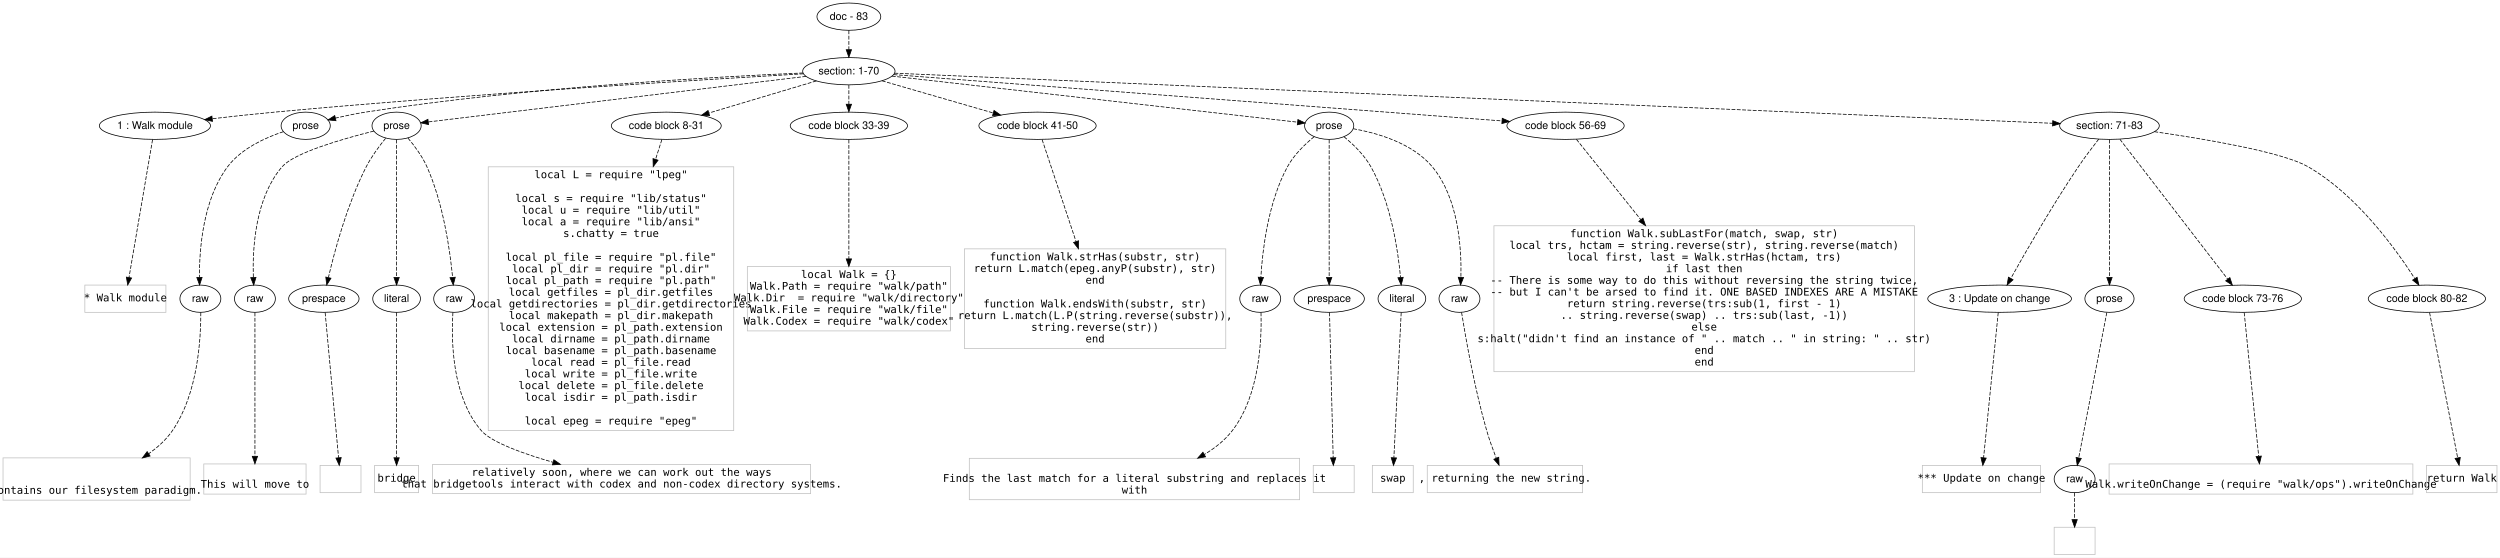
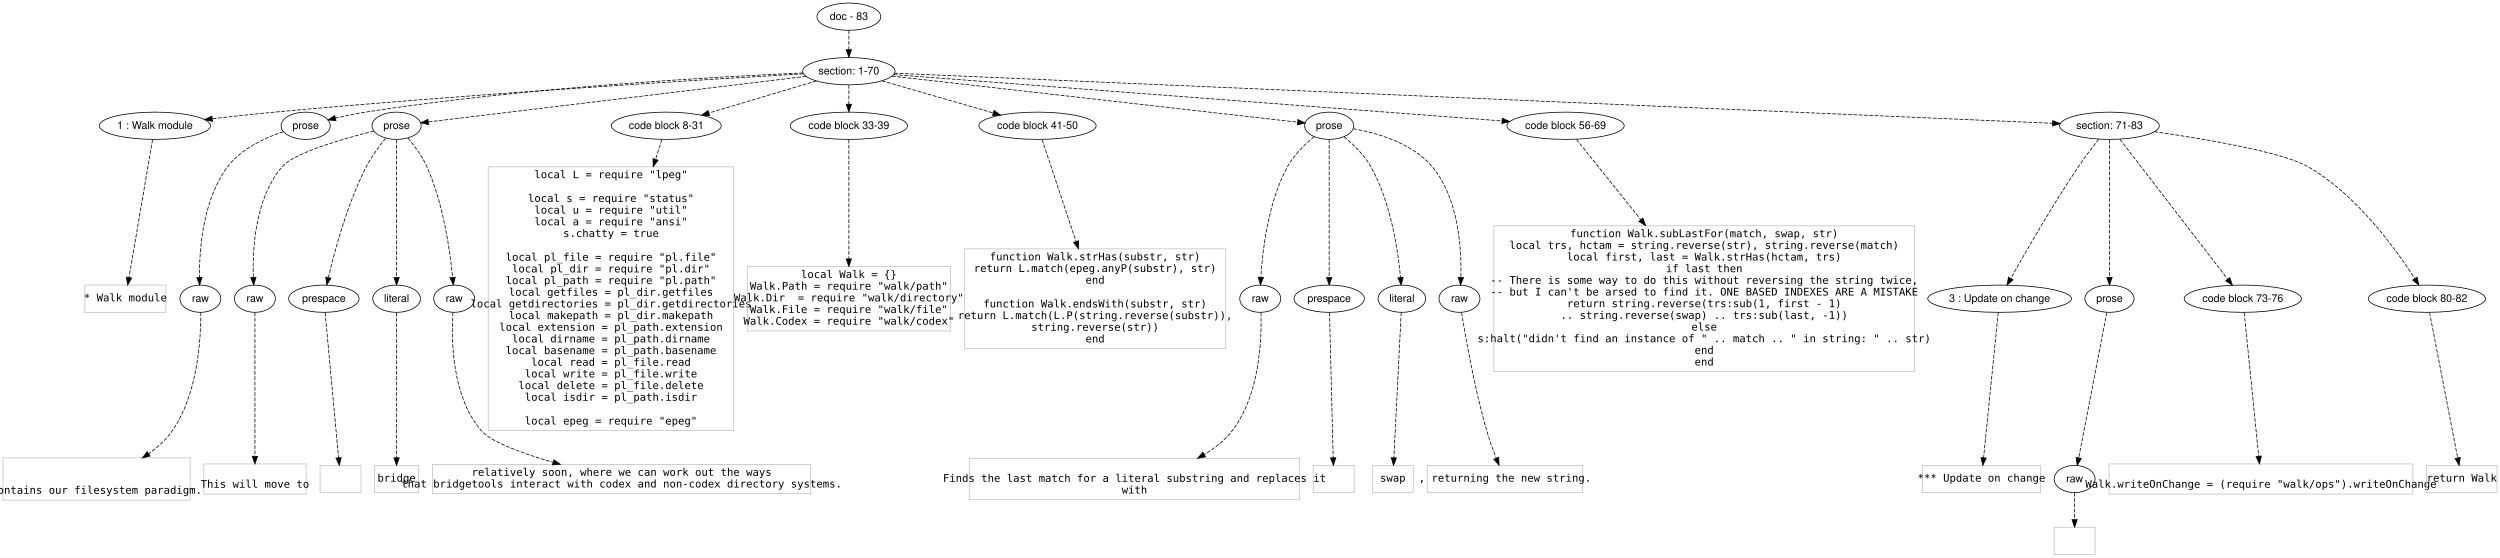
<svg xmlns="http://www.w3.org/2000/svg" width="3300pt" height="736pt" viewBox="0.00 0.00 3300.00 736.00">
  <g id="graph0" class="graph" transform="scale(1 1) rotate(0) translate(4 732.0006)">
    <polygon fill="#ffffff" stroke="transparent" points="-4,4 -4,-732.001 3296,-732.001 3296,4 -4,4" />
    <g id="node1" class="node">
      <ellipse fill="none" stroke="#000000" cx="1116.5" cy="-710.001" rx="42.122" ry="18" />
      <text text-anchor="middle" x="1116.5" y="-705.801" font-family="Helvetica,sans-Serif" font-size="14.00" fill="#000000">doc - 83</text>
    </g>
    <g id="node2" class="node">
      <ellipse fill="none" stroke="#000000" cx="1116.5" cy="-638.001" rx="60.983" ry="18" />
      <text text-anchor="middle" x="1116.5" y="-633.801" font-family="Helvetica,sans-Serif" font-size="14.00" fill="#000000">section: 1-70</text>
    </g>
    <g id="edge1" class="edge">
      <path fill="none" stroke="#000000" stroke-dasharray="5,2" d="M1116.5,-691.832C1116.5,-684.132 1116.5,-674.975 1116.5,-666.417" />
      <polygon fill="#000000" stroke="#000000" points="1120,-666.414 1116.5,-656.414 1113,-666.414 1120,-666.414" />
    </g>
    <g id="node3" class="node">
      <ellipse fill="none" stroke="#000000" cx="200.5" cy="-566.001" rx="73.372" ry="18" />
      <text text-anchor="middle" x="200.5" y="-561.801" font-family="Helvetica,sans-Serif" font-size="14.00" fill="#000000">1 : Walk module</text>
    </g>
    <g id="edge2" class="edge">
      <path fill="none" stroke="#000000" stroke-dasharray="5,2" d="M1056.489,-634.591C928.231,-627.114 617.955,-608.011 358.5,-584.001 331.683,-581.519 302.361,-578.315 276.337,-575.299" />
      <polygon fill="#000000" stroke="#000000" points="276.5,-571.795 266.162,-574.111 275.688,-578.747 276.5,-571.795" />
    </g>
    <g id="node4" class="node">
      <ellipse fill="none" stroke="#000000" cx="399.5" cy="-566.001" rx="32.459" ry="18" />
      <text text-anchor="middle" x="399.5" y="-561.801" font-family="Helvetica,sans-Serif" font-size="14.00" fill="#000000">prose</text>
    </g>
    <g id="edge3" class="edge">
      <path fill="none" stroke="#000000" stroke-dasharray="5,2" d="M1055.911,-635.691C942.162,-630.732 689.119,-616.745 478.5,-584.001 465.448,-581.971 451.343,-579.009 438.712,-576.072" />
      <polygon fill="#000000" stroke="#000000" points="439.487,-572.658 428.948,-573.739 437.861,-579.467 439.487,-572.658" />
    </g>
    <g id="node5" class="node">
      <ellipse fill="none" stroke="#000000" cx="519.5" cy="-566.001" rx="32.459" ry="18" />
      <text text-anchor="middle" x="519.5" y="-561.801" font-family="Helvetica,sans-Serif" font-size="14.00" fill="#000000">prose</text>
    </g>
    <g id="edge4" class="edge">
      <path fill="none" stroke="#000000" stroke-dasharray="5,2" d="M1060.067,-631.195C941.059,-616.842 666.699,-583.753 561.557,-571.073" />
      <polygon fill="#000000" stroke="#000000" points="561.683,-567.563 551.336,-569.84 560.845,-574.512 561.683,-567.563" />
    </g>
    <g id="node6" class="node">
      <ellipse fill="none" stroke="#000000" cx="875.5" cy="-566.001" rx="72.584" ry="18" />
      <text text-anchor="middle" x="875.5" y="-561.801" font-family="Helvetica,sans-Serif" font-size="14.00" fill="#000000">code block 8-31</text>
    </g>
    <g id="edge5" class="edge">
      <path fill="none" stroke="#000000" stroke-dasharray="5,2" d="M1073.692,-625.211C1034.164,-613.402 975.191,-595.784 931.849,-582.835" />
      <polygon fill="#000000" stroke="#000000" points="932.605,-579.408 922.021,-579.899 930.601,-586.115 932.605,-579.408" />
    </g>
    <g id="node7" class="node">
      <ellipse fill="none" stroke="#000000" cx="1116.5" cy="-566.001" rx="77.421" ry="18" />
      <text text-anchor="middle" x="1116.5" y="-561.801" font-family="Helvetica,sans-Serif" font-size="14.00" fill="#000000">code block 33-39</text>
    </g>
    <g id="edge6" class="edge">
      <path fill="none" stroke="#000000" stroke-dasharray="5,2" d="M1116.5,-619.832C1116.5,-612.132 1116.5,-602.975 1116.5,-594.417" />
      <polygon fill="#000000" stroke="#000000" points="1120,-594.414 1116.5,-584.414 1113,-594.414 1120,-594.414" />
    </g>
    <g id="node8" class="node">
      <ellipse fill="none" stroke="#000000" cx="1365.5" cy="-566.001" rx="77.421" ry="18" />
      <text text-anchor="middle" x="1365.5" y="-561.801" font-family="Helvetica,sans-Serif" font-size="14.00" fill="#000000">code block 41-50</text>
    </g>
    <g id="edge7" class="edge">
      <path fill="none" stroke="#000000" stroke-dasharray="5,2" d="M1160.157,-625.377C1200.959,-613.579 1262.17,-595.879 1307.149,-582.873" />
      <polygon fill="#000000" stroke="#000000" points="1308.139,-586.231 1316.773,-580.09 1306.194,-579.506 1308.139,-586.231" />
    </g>
    <g id="node9" class="node">
      <ellipse fill="none" stroke="#000000" cx="1750.5" cy="-566.001" rx="32.459" ry="18" />
      <text text-anchor="middle" x="1750.5" y="-561.801" font-family="Helvetica,sans-Serif" font-size="14.00" fill="#000000">prose</text>
    </g>
    <g id="edge8" class="edge">
      <path fill="none" stroke="#000000" stroke-dasharray="5,2" d="M1173.321,-631.548C1299.047,-617.27 1598.366,-583.278 1708.713,-570.746" />
      <polygon fill="#000000" stroke="#000000" points="1709.248,-574.208 1718.789,-569.602 1708.458,-567.253 1709.248,-574.208" />
    </g>
    <g id="node10" class="node">
      <ellipse fill="none" stroke="#000000" cx="2062.5" cy="-566.001" rx="77.421" ry="18" />
      <text text-anchor="middle" x="2062.5" y="-561.801" font-family="Helvetica,sans-Serif" font-size="14.00" fill="#000000">code block 56-69</text>
    </g>
    <g id="edge9" class="edge">
      <path fill="none" stroke="#000000" stroke-dasharray="5,2" d="M1175.677,-633.497C1337.928,-621.148 1790.261,-586.721 1978.568,-572.389" />
      <polygon fill="#000000" stroke="#000000" points="1978.985,-575.867 1988.691,-571.618 1978.454,-568.887 1978.985,-575.867" />
    </g>
    <g id="node11" class="node">
      <ellipse fill="none" stroke="#000000" cx="2780.5" cy="-566.001" rx="65.819" ry="18" />
      <text text-anchor="middle" x="2780.5" y="-561.801" font-family="Helvetica,sans-Serif" font-size="14.00" fill="#000000">section: 71-83</text>
    </g>
    <g id="edge10" class="edge">
      <path fill="none" stroke="#000000" stroke-dasharray="5,2" d="M1176.706,-635.396C1431.816,-624.357 2423.447,-581.45 2705.361,-569.252" />
      <polygon fill="#000000" stroke="#000000" points="2705.645,-572.743 2715.484,-568.814 2705.342,-565.75 2705.645,-572.743" />
    </g>
    <g id="node12" class="node">
      <polygon fill="none" stroke="#c0c0c0" points="215,-355.7 108,-355.7 108,-319.7 215,-319.7 215,-355.7" />
      <text text-anchor="middle" x="161.5" y="-334.2" font-family="Inconsolata" font-size="14.00" fill="#000000">* Walk module</text>
    </g>
    <g id="edge11" class="edge">
      <path fill="none" stroke="#000000" stroke-dasharray="5,2" d="M197.374,-547.704C190.569,-507.864 174.371,-413.048 166.276,-365.661" />
      <polygon fill="#000000" stroke="#000000" points="169.72,-365.035 164.586,-355.767 162.82,-366.214 169.72,-365.035" />
    </g>
    <g id="node13" class="node">
      <ellipse fill="none" stroke="#000000" cx="260.5" cy="-337.7" rx="27" ry="18" />
      <text text-anchor="middle" x="260.5" y="-333.5" font-family="Helvetica,sans-Serif" font-size="14.00" fill="#000000">raw</text>
    </g>
    <g id="edge12" class="edge">
      <path fill="none" stroke="#000000" stroke-dasharray="5,2" d="M370.049,-558.177C346.527,-550.378 314.606,-536.026 296.5,-512.001 263.918,-468.766 259.072,-403.069 259.258,-365.907" />
      <polygon fill="#000000" stroke="#000000" points="262.76,-365.846 259.438,-355.785 255.761,-365.721 262.76,-365.846" />
    </g>
    <g id="node15" class="node">
      <ellipse fill="none" stroke="#000000" cx="332.5" cy="-337.7" rx="27" ry="18" />
      <text text-anchor="middle" x="332.5" y="-333.5" font-family="Helvetica,sans-Serif" font-size="14.00" fill="#000000">raw</text>
    </g>
    <g id="edge14" class="edge">
      <path fill="none" stroke="#000000" stroke-dasharray="5,2" d="M489.521,-558.977C450.288,-549.187 384.618,-530.545 368.5,-512.001 332.801,-470.928 329.183,-403.875 330.4,-366.027" />
      <polygon fill="#000000" stroke="#000000" points="333.911,-365.876 330.876,-355.726 326.918,-365.553 333.911,-365.876" />
    </g>
    <g id="node16" class="node">
      <ellipse fill="none" stroke="#000000" cx="423.5" cy="-337.7" rx="46.474" ry="18" />
      <text text-anchor="middle" x="423.5" y="-333.5" font-family="Helvetica,sans-Serif" font-size="14.00" fill="#000000">prespace</text>
    </g>
    <g id="edge15" class="edge">
      <path fill="none" stroke="#000000" stroke-dasharray="5,2" d="M505.002,-549.44C496.632,-539.208 486.426,-525.494 479.5,-512.001 454.509,-463.312 437.802,-401.266 429.541,-365.859" />
      <polygon fill="#000000" stroke="#000000" points="432.877,-364.745 427.249,-355.769 426.051,-366.296 432.877,-364.745" />
    </g>
    <g id="node17" class="node">
      <ellipse fill="none" stroke="#000000" cx="519.5" cy="-337.7" rx="31.481" ry="18" />
      <text text-anchor="middle" x="519.5" y="-333.5" font-family="Helvetica,sans-Serif" font-size="14.00" fill="#000000">literal</text>
    </g>
    <g id="edge16" class="edge">
      <path fill="none" stroke="#000000" stroke-dasharray="5,2" d="M519.5,-547.704C519.5,-507.947 519.5,-413.447 519.5,-365.96" />
      <polygon fill="#000000" stroke="#000000" points="523,-365.767 519.5,-355.767 516,-365.767 523,-365.767" />
    </g>
    <g id="node18" class="node">
      <ellipse fill="none" stroke="#000000" cx="595.5" cy="-337.7" rx="27" ry="18" />
      <text text-anchor="middle" x="595.5" y="-333.5" font-family="Helvetica,sans-Serif" font-size="14.00" fill="#000000">raw</text>
    </g>
    <g id="edge17" class="edge">
      <path fill="none" stroke="#000000" stroke-dasharray="5,2" d="M534.531,-549.695C543.089,-539.554 553.307,-525.846 559.5,-512.001 581.224,-463.433 590.011,-401.346 593.436,-365.898" />
      <polygon fill="#000000" stroke="#000000" points="596.935,-366.067 594.335,-355.796 589.962,-365.447 596.935,-366.067" />
    </g>
    <g id="node23" class="node">
      <polygon fill="none" stroke="#c0c0c0" points="964.5,-511.801 640.5,-511.801 640.5,-163.6 964.5,-163.6 964.5,-511.801" />
      <text text-anchor="middle" x="802.5" y="-496.801" font-family="Inconsolata" font-size="14.00" fill="#000000">local L = require "lpeg"</text>
-       <text text-anchor="middle" x="802.5" y="-465.401" font-family="Inconsolata" font-size="14.00" fill="#000000">local s = require "lib/status"</text>
-       <text text-anchor="middle" x="802.5" y="-450.001" font-family="Inconsolata" font-size="14.00" fill="#000000">local u = require "lib/util"</text>
-       <text text-anchor="middle" x="802.5" y="-434.601" font-family="Inconsolata" font-size="14.00" fill="#000000">local a = require "lib/ansi"</text>
+       <text text-anchor="middle" x="802.5" y="-465.401" font-family="Inconsolata" font-size="14.00" fill="#000000">local s = require "status"</text>
+       <text text-anchor="middle" x="802.5" y="-450.001" font-family="Inconsolata" font-size="14.00" fill="#000000">local u = require "util"</text>
+       <text text-anchor="middle" x="802.5" y="-434.601" font-family="Inconsolata" font-size="14.00" fill="#000000">local a = require "ansi"</text>
      <text text-anchor="middle" x="802.5" y="-419.2" font-family="Inconsolata" font-size="14.00" fill="#000000">s.chatty = true</text>
      <text text-anchor="middle" x="802.5" y="-387.8" font-family="Inconsolata" font-size="14.00" fill="#000000">local pl_file = require "pl.file"</text>
      <text text-anchor="middle" x="802.5" y="-372.4" font-family="Inconsolata" font-size="14.00" fill="#000000">local pl_dir = require "pl.dir"</text>
      <text text-anchor="middle" x="802.5" y="-357" font-family="Inconsolata" font-size="14.00" fill="#000000">local pl_path = require "pl.path"</text>
      <text text-anchor="middle" x="802.5" y="-341.6" font-family="Inconsolata" font-size="14.00" fill="#000000">local getfiles = pl_dir.getfiles</text>
      <text text-anchor="middle" x="802.5" y="-326.2" font-family="Inconsolata" font-size="14.00" fill="#000000">local getdirectories = pl_dir.getdirectories</text>
      <text text-anchor="middle" x="802.5" y="-310.8" font-family="Inconsolata" font-size="14.00" fill="#000000">local makepath = pl_dir.makepath</text>
      <text text-anchor="middle" x="802.5" y="-295.4" font-family="Inconsolata" font-size="14.00" fill="#000000">local extension = pl_path.extension</text>
      <text text-anchor="middle" x="802.5" y="-280" font-family="Inconsolata" font-size="14.00" fill="#000000">local dirname = pl_path.dirname</text>
      <text text-anchor="middle" x="802.5" y="-264.6" font-family="Inconsolata" font-size="14.00" fill="#000000">local basename = pl_path.basename</text>
      <text text-anchor="middle" x="802.5" y="-249.2" font-family="Inconsolata" font-size="14.00" fill="#000000">local read = pl_file.read</text>
      <text text-anchor="middle" x="802.5" y="-233.8" font-family="Inconsolata" font-size="14.00" fill="#000000">local write = pl_file.write</text>
      <text text-anchor="middle" x="802.5" y="-218.4" font-family="Inconsolata" font-size="14.00" fill="#000000">local delete = pl_file.delete</text>
      <text text-anchor="middle" x="802.5" y="-203" font-family="Inconsolata" font-size="14.00" fill="#000000">local isdir = pl_path.isdir</text>
      <text text-anchor="middle" x="802.5" y="-171.6" font-family="Inconsolata" font-size="14.00" fill="#000000">local epeg = require "epeg"</text>
    </g>
    <g id="edge22" class="edge">
      <path fill="none" stroke="#000000" stroke-dasharray="5,2" d="M869.649,-547.704C867.37,-540.575 864.528,-531.686 861.31,-521.623" />
      <polygon fill="#000000" stroke="#000000" points="864.634,-520.527 858.255,-512.068 857.967,-522.659 864.634,-520.527" />
    </g>
    <g id="node24" class="node">
      <polygon fill="none" stroke="#c0c0c0" points="1250.5,-380.2 982.5,-380.2 982.5,-295.2 1250.5,-295.2 1250.5,-380.2" />
      <text text-anchor="middle" x="1116.5" y="-365" font-family="Inconsolata" font-size="14.00" fill="#000000">local Walk = {}</text>
      <text text-anchor="middle" x="1116.5" y="-349.6" font-family="Inconsolata" font-size="14.00" fill="#000000">Walk.Path = require "walk/path"</text>
      <text text-anchor="middle" x="1116.5" y="-334.2" font-family="Inconsolata" font-size="14.00" fill="#000000">Walk.Dir  = require "walk/directory"</text>
      <text text-anchor="middle" x="1116.5" y="-318.8" font-family="Inconsolata" font-size="14.00" fill="#000000">Walk.File = require "walk/file"</text>
      <text text-anchor="middle" x="1116.5" y="-303.4" font-family="Inconsolata" font-size="14.00" fill="#000000">Walk.Codex = require "walk/codex"</text>
    </g>
    <g id="edge23" class="edge">
      <path fill="none" stroke="#000000" stroke-dasharray="5,2" d="M1116.5,-547.704C1116.5,-513.948 1116.5,-440.726 1116.5,-390.325" />
      <polygon fill="#000000" stroke="#000000" points="1120,-390.254 1116.5,-380.254 1113,-390.254 1120,-390.254" />
    </g>
    <g id="node25" class="node">
      <polygon fill="none" stroke="#c0c0c0" points="1614,-403.501 1269,-403.501 1269,-271.9 1614,-271.9 1614,-403.501" />
      <text text-anchor="middle" x="1441.5" y="-388.4" font-family="Inconsolata" font-size="14.00" fill="#000000">function Walk.strHas(substr, str)</text>
      <text text-anchor="middle" x="1441.5" y="-373" font-family="Inconsolata" font-size="14.00" fill="#000000">    return L.match(epeg.anyP(substr), str)</text>
      <text text-anchor="middle" x="1441.5" y="-357.6" font-family="Inconsolata" font-size="14.00" fill="#000000">end</text>
      <text text-anchor="middle" x="1441.5" y="-326.2" font-family="Inconsolata" font-size="14.00" fill="#000000">function Walk.endsWith(substr, str)</text>
      <text text-anchor="middle" x="1441.5" y="-310.8" font-family="Inconsolata" font-size="14.00" fill="#000000">    return L.match(L.P(string.reverse(substr)),</text>
      <text text-anchor="middle" x="1441.5" y="-295.4" font-family="Inconsolata" font-size="14.00" fill="#000000">        string.reverse(str))</text>
      <text text-anchor="middle" x="1441.5" y="-280" font-family="Inconsolata" font-size="14.00" fill="#000000">end</text>
    </g>
    <g id="edge24" class="edge">
      <path fill="none" stroke="#000000" stroke-dasharray="5,2" d="M1371.591,-547.704C1381.213,-518.799 1400.469,-460.955 1416.34,-413.281" />
      <polygon fill="#000000" stroke="#000000" points="1419.729,-414.179 1419.567,-403.586 1413.088,-411.968 1419.729,-414.179" />
    </g>
    <g id="node26" class="node">
      <ellipse fill="none" stroke="#000000" cx="1659.5" cy="-337.7" rx="27" ry="18" />
      <text text-anchor="middle" x="1659.5" y="-333.5" font-family="Helvetica,sans-Serif" font-size="14.00" fill="#000000">raw</text>
    </g>
    <g id="edge25" class="edge">
      <path fill="none" stroke="#000000" stroke-dasharray="5,2" d="M1730.78,-551.624C1718.75,-541.802 1704.083,-527.744 1695.5,-512.001 1669.966,-465.164 1662.499,-402.229 1660.343,-366.21" />
      <polygon fill="#000000" stroke="#000000" points="1663.825,-365.756 1659.831,-355.943 1656.834,-366.105 1663.825,-365.756" />
    </g>
    <g id="node27" class="node">
      <ellipse fill="none" stroke="#000000" cx="1750.5" cy="-337.7" rx="46.474" ry="18" />
      <text text-anchor="middle" x="1750.5" y="-333.5" font-family="Helvetica,sans-Serif" font-size="14.00" fill="#000000">prespace</text>
    </g>
    <g id="edge26" class="edge">
      <path fill="none" stroke="#000000" stroke-dasharray="5,2" d="M1750.5,-547.704C1750.5,-507.947 1750.5,-413.447 1750.5,-365.96" />
      <polygon fill="#000000" stroke="#000000" points="1754,-365.767 1750.5,-355.767 1747,-365.767 1754,-365.767" />
    </g>
    <g id="node28" class="node">
      <ellipse fill="none" stroke="#000000" cx="1846.5" cy="-337.7" rx="31.481" ry="18" />
      <text text-anchor="middle" x="1846.5" y="-333.5" font-family="Helvetica,sans-Serif" font-size="14.00" fill="#000000">literal</text>
    </g>
    <g id="edge27" class="edge">
      <path fill="none" stroke="#000000" stroke-dasharray="5,2" d="M1770.074,-551.543C1782.046,-541.688 1796.703,-527.625 1805.5,-512.001 1831.899,-465.113 1841.343,-401.946 1844.691,-365.949" />
      <polygon fill="#000000" stroke="#000000" points="1848.203,-365.955 1845.547,-355.698 1841.227,-365.373 1848.203,-365.955" />
    </g>
    <g id="node29" class="node">
      <ellipse fill="none" stroke="#000000" cx="1922.5" cy="-337.7" rx="27" ry="18" />
      <text text-anchor="middle" x="1922.5" y="-333.5" font-family="Helvetica,sans-Serif" font-size="14.00" fill="#000000">raw</text>
    </g>
    <g id="edge28" class="edge">
      <path fill="none" stroke="#000000" stroke-dasharray="5,2" d="M1782.215,-562.102C1813.485,-556.528 1860.287,-543.232 1886.5,-512.001 1921.394,-470.426 1925.351,-403.84 1924.399,-366.141" />
      <polygon fill="#000000" stroke="#000000" points="1927.885,-365.729 1923.998,-355.874 1920.891,-366.002 1927.885,-365.729" />
    </g>
    <g id="node34" class="node">
      <polygon fill="none" stroke="#c0c0c0" points="2523,-434.001 1968,-434.001 1968,-241.4 2523,-241.4 2523,-434.001" />
      <text text-anchor="middle" x="2245.5" y="-418.901" font-family="Inconsolata" font-size="14.00" fill="#000000">function Walk.subLastFor(match, swap, str)</text>
      <text text-anchor="middle" x="2245.5" y="-403.5" font-family="Inconsolata" font-size="14.00" fill="#000000">   local trs, hctam = string.reverse(str), string.reverse(match)</text>
      <text text-anchor="middle" x="2245.5" y="-388.101" font-family="Inconsolata" font-size="14.00" fill="#000000">   local first, last = Walk.strHas(hctam, trs)</text>
      <text text-anchor="middle" x="2245.5" y="-372.7" font-family="Inconsolata" font-size="14.00" fill="#000000">   if last then</text>
      <text text-anchor="middle" x="2245.5" y="-357.3" font-family="Inconsolata" font-size="14.00" fill="#000000">      -- There is some way to do this without reversing the string twice,</text>
      <text text-anchor="middle" x="2245.5" y="-341.9" font-family="Inconsolata" font-size="14.00" fill="#000000">      -- but I can't be arsed to find it. ONE BASED INDEXES ARE A MISTAKE</text>
      <text text-anchor="middle" x="2245.5" y="-326.5" font-family="Inconsolata" font-size="14.00" fill="#000000">      return string.reverse(trs:sub(1, first - 1)</text>
      <text text-anchor="middle" x="2245.5" y="-311.1" font-family="Inconsolata" font-size="14.00" fill="#000000">          .. string.reverse(swap) .. trs:sub(last, -1))</text>
      <text text-anchor="middle" x="2245.5" y="-295.7" font-family="Inconsolata" font-size="14.00" fill="#000000">   else</text>
      <text text-anchor="middle" x="2245.5" y="-280.3" font-family="Inconsolata" font-size="14.00" fill="#000000">      s:halt("didn't find an instance of " .. match .. " in string: " .. str)</text>
      <text text-anchor="middle" x="2245.5" y="-264.9" font-family="Inconsolata" font-size="14.00" fill="#000000">   end</text>
      <text text-anchor="middle" x="2245.5" y="-249.5" font-family="Inconsolata" font-size="14.00" fill="#000000">end</text>
    </g>
    <g id="edge33" class="edge">
      <path fill="none" stroke="#000000" stroke-dasharray="5,2" d="M2076.86,-548.086C2095.462,-524.88 2129.376,-482.569 2161.94,-441.945" />
      <polygon fill="#000000" stroke="#000000" points="2164.691,-444.109 2168.215,-434.117 2159.229,-439.731 2164.691,-444.109" />
    </g>
    <g id="node35" class="node">
      <ellipse fill="none" stroke="#000000" cx="2635.5" cy="-337.7" rx="94.854" ry="18" />
      <text text-anchor="middle" x="2635.5" y="-333.5" font-family="Helvetica,sans-Serif" font-size="14.00" fill="#000000">3 : Update on change</text>
    </g>
    <g id="edge34" class="edge">
      <path fill="none" stroke="#000000" stroke-dasharray="5,2" d="M2766.322,-548.367C2758.179,-537.989 2747.929,-524.489 2739.5,-512.001 2705.355,-461.408 2669.803,-399.482 2650.381,-364.722" />
      <polygon fill="#000000" stroke="#000000" points="2653.265,-362.707 2645.345,-355.67 2647.148,-366.11 2653.265,-362.707" />
    </g>
    <g id="node36" class="node">
      <ellipse fill="none" stroke="#000000" cx="2780.5" cy="-337.7" rx="32.459" ry="18" />
      <text text-anchor="middle" x="2780.5" y="-333.5" font-family="Helvetica,sans-Serif" font-size="14.00" fill="#000000">prose</text>
    </g>
    <g id="edge35" class="edge">
      <path fill="none" stroke="#000000" stroke-dasharray="5,2" d="M2780.5,-547.704C2780.5,-507.947 2780.5,-413.447 2780.5,-365.96" />
      <polygon fill="#000000" stroke="#000000" points="2784,-365.767 2780.5,-355.767 2777,-365.767 2784,-365.767" />
    </g>
    <g id="node37" class="node">
      <ellipse fill="none" stroke="#000000" cx="2956.5" cy="-337.7" rx="77.421" ry="18" />
      <text text-anchor="middle" x="2956.5" y="-333.5" font-family="Helvetica,sans-Serif" font-size="14.00" fill="#000000">code block 73-76</text>
    </g>
    <g id="edge36" class="edge">
      <path fill="none" stroke="#000000" stroke-dasharray="5,2" d="M2794.31,-548.086C2825.283,-507.91 2900.397,-410.475 2936.488,-363.659" />
      <polygon fill="#000000" stroke="#000000" points="2939.42,-365.588 2942.754,-355.531 2933.876,-361.314 2939.42,-365.588" />
    </g>
    <g id="node38" class="node">
      <ellipse fill="none" stroke="#000000" cx="3199.5" cy="-337.7" rx="77.421" ry="18" />
      <text text-anchor="middle" x="3199.5" y="-333.5" font-family="Helvetica,sans-Serif" font-size="14.00" fill="#000000">code block 80-82</text>
    </g>
    <g id="edge37" class="edge">
      <path fill="none" stroke="#000000" stroke-dasharray="5,2" d="M2839.798,-558.164C2906.092,-548.644 3008.603,-531.428 3042.5,-512.001 3106.452,-475.349 3158.452,-403.4 3183.434,-364.384" />
      <polygon fill="#000000" stroke="#000000" points="3186.552,-365.999 3188.913,-355.67 3180.627,-362.272 3186.552,-365.999" />
    </g>
    <g id="node14" class="node">
      <polygon fill="none" stroke="#c0c0c0" points="247,-127.602 0,-127.602 0,-71.799 247,-71.799 247,-127.602" />
      <text text-anchor="middle" x="123.5" y="-80.2" font-family="Inconsolata" font-size="14.00" fill="#000000">Contains our filesystem paradigm.</text>
    </g>
    <g id="edge13" class="edge">
      <path fill="none" stroke="#000000" stroke-dasharray="5,2" d="M261.065,-319.617C261.237,-285.846 257.349,-212.205 223.5,-163.4 215.303,-151.581 204.13,-141.469 192.218,-133.011" />
      <polygon fill="#000000" stroke="#000000" points="194.134,-130.082 183.879,-127.42 190.236,-135.896 194.134,-130.082" />
    </g>
    <g id="node19" class="node">
      <polygon fill="none" stroke="#c0c0c0" points="400,-119.602 265,-119.602 265,-79.798 400,-79.798 400,-119.602" />
      <text text-anchor="middle" x="332.5" y="-88.2" font-family="Inconsolata" font-size="14.00" fill="#000000">This will move to</text>
    </g>
    <g id="edge18" class="edge">
      <path fill="none" stroke="#000000" stroke-dasharray="5,2" d="M332.5,-319.42C332.5,-278.654 332.5,-179.962 332.5,-129.901" />
      <polygon fill="#000000" stroke="#000000" points="336,-129.708 332.5,-119.708 329,-129.708 336,-129.708" />
    </g>
    <g id="node20" class="node">
      <polygon fill="none" stroke="#c0c0c0" points="472.5,-117.7 418.5,-117.7 418.5,-81.7 472.5,-81.7 472.5,-117.7" />
      <text text-anchor="middle" x="445.5" y="-96.2" font-family="Inconsolata" font-size="14.00" fill="#000000"> </text>
    </g>
    <g id="edge19" class="edge">
      <path fill="none" stroke="#000000" stroke-dasharray="5,2" d="M425.19,-319.42C429.014,-278.046 438.354,-177.003 442.913,-127.692" />
      <polygon fill="#000000" stroke="#000000" points="446.399,-127.997 443.835,-117.717 439.429,-127.352 446.399,-127.997" />
    </g>
    <g id="node21" class="node">
      <polygon fill="none" stroke="#c0c0c0" points="548.5,-117.7 490.5,-117.7 490.5,-81.7 548.5,-81.7 548.5,-117.7" />
      <text text-anchor="middle" x="519.5" y="-96.2" font-family="Inconsolata" font-size="14.00" fill="#000000">bridge</text>
    </g>
    <g id="edge20" class="edge">
      <path fill="none" stroke="#000000" stroke-dasharray="5,2" d="M519.5,-319.42C519.5,-278.132 519.5,-177.427 519.5,-128.003" />
      <polygon fill="#000000" stroke="#000000" points="523,-127.717 519.5,-117.717 516,-127.717 523,-127.717" />
    </g>
    <g id="node22" class="node">
      <polygon fill="none" stroke="#c0c0c0" points="1066,-119.001 567,-119.001 567,-80.399 1066,-80.399 1066,-119.001" />
      <text text-anchor="middle" x="816.5" y="-103.9" font-family="Inconsolata" font-size="14.00" fill="#000000"> relatively soon, where we can work out the ways</text>
      <text text-anchor="middle" x="816.5" y="-88.5" font-family="Inconsolata" font-size="14.00" fill="#000000">that bridgetools interact with codex and non-codex directory systems.</text>
    </g>
    <g id="edge21" class="edge">
      <path fill="none" stroke="#000000" stroke-dasharray="5,2" d="M593.828,-319.634C591.651,-284.903 592.011,-208.294 631.5,-163.4 644.868,-148.202 685.882,-133.349 725.904,-121.814" />
      <polygon fill="#000000" stroke="#000000" points="727.095,-125.115 735.768,-119.03 725.193,-118.378 727.095,-125.115" />
    </g>
    <g id="node30" class="node">
      <polygon fill="none" stroke="#c0c0c0" points="1711.5,-127 1275.5,-127 1275.5,-72.4 1711.5,-72.4 1711.5,-127" />
      <text text-anchor="middle" x="1493.5" y="-95.9" font-family="Inconsolata" font-size="14.00" fill="#000000">Finds the last match for a literal substring and replaces it</text>
      <text text-anchor="middle" x="1493.5" y="-80.5" font-family="Inconsolata" font-size="14.00" fill="#000000">with</text>
    </g>
    <g id="edge29" class="edge">
      <path fill="none" stroke="#000000" stroke-dasharray="5,2" d="M1660.545,-319.527C1661.549,-285.281 1659.041,-210.42 1622.5,-163.4 1612.663,-150.742 1599.651,-140.428 1585.673,-132.077" />
      <polygon fill="#000000" stroke="#000000" points="1587.298,-128.975 1576.865,-127.128 1583.869,-135.078 1587.298,-128.975" />
    </g>
    <g id="node31" class="node">
      <polygon fill="none" stroke="#c0c0c0" points="1783.5,-117.7 1729.5,-117.7 1729.5,-81.7 1783.5,-81.7 1783.5,-117.7" />
      <text text-anchor="middle" x="1756.5" y="-96.2" font-family="Inconsolata" font-size="14.00" fill="#000000"> </text>
    </g>
    <g id="edge30" class="edge">
      <path fill="none" stroke="#000000" stroke-dasharray="5,2" d="M1750.961,-319.42C1752.002,-278.132 1754.541,-177.427 1755.786,-128.003" />
      <polygon fill="#000000" stroke="#000000" points="1759.293,-127.802 1756.046,-117.717 1752.295,-127.625 1759.293,-127.802" />
    </g>
    <g id="node32" class="node">
      <polygon fill="none" stroke="#c0c0c0" points="1861.5,-117.7 1807.5,-117.7 1807.5,-81.7 1861.5,-81.7 1861.5,-117.7" />
      <text text-anchor="middle" x="1834.5" y="-96.2" font-family="Inconsolata" font-size="14.00" fill="#000000">swap</text>
    </g>
    <g id="edge31" class="edge">
      <path fill="none" stroke="#000000" stroke-dasharray="5,2" d="M1845.578,-319.42C1843.497,-278.132 1838.419,-177.427 1835.927,-128.003" />
      <polygon fill="#000000" stroke="#000000" points="1839.408,-127.528 1835.408,-117.717 1832.417,-127.88 1839.408,-127.528" />
    </g>
    <g id="node33" class="node">
      <polygon fill="none" stroke="#c0c0c0" points="2085,-117.7 1880,-117.7 1880,-81.7 2085,-81.7 2085,-117.7" />
      <text text-anchor="middle" x="1982.5" y="-96.2" font-family="Inconsolata" font-size="14.00" fill="#000000">, returning the new string.</text>
    </g>
    <g id="edge32" class="edge">
      <path fill="none" stroke="#000000" stroke-dasharray="5,2" d="M1925.267,-319.659C1930.371,-287.765 1942.249,-219.493 1958.5,-163.4 1961.975,-151.407 1966.669,-138.463 1970.985,-127.396" />
      <polygon fill="#000000" stroke="#000000" points="1974.342,-128.426 1974.796,-117.841 1967.84,-125.832 1974.342,-128.426" />
    </g>
    <g id="node39" class="node">
      <polygon fill="none" stroke="#c0c0c0" points="2689.5,-117.7 2533.5,-117.7 2533.5,-81.7 2689.5,-81.7 2689.5,-117.7" />
      <text text-anchor="middle" x="2611.5" y="-96.2" font-family="Inconsolata" font-size="14.00" fill="#000000">*** Update on change</text>
    </g>
    <g id="edge38" class="edge">
      <path fill="none" stroke="#000000" stroke-dasharray="5,2" d="M2633.657,-319.42C2629.484,-278.046 2619.295,-177.003 2614.323,-127.692" />
      <polygon fill="#000000" stroke="#000000" points="2617.803,-127.315 2613.317,-117.717 2610.838,-128.018 2617.803,-127.315" />
    </g>
    <g id="node40" class="node">
      <ellipse fill="none" stroke="#000000" cx="2734.5" cy="-99.7" rx="27" ry="18" />
      <text text-anchor="middle" x="2734.5" y="-95.5" font-family="Helvetica,sans-Serif" font-size="14.00" fill="#000000">raw</text>
    </g>
    <g id="edge39" class="edge">
      <path fill="none" stroke="#000000" stroke-dasharray="5,2" d="M2776.967,-319.42C2768.97,-278.046 2749.441,-177.003 2739.91,-127.692" />
      <polygon fill="#000000" stroke="#000000" points="2743.316,-126.871 2737.982,-117.717 2736.444,-128.199 2743.316,-126.871" />
    </g>
    <g id="node42" class="node">
      <polygon fill="none" stroke="#c0c0c0" points="3181,-119.602 2780,-119.602 2780,-79.798 3181,-79.798 3181,-119.602" />
      <text text-anchor="middle" x="2980.5" y="-88.2" font-family="Inconsolata" font-size="14.00" fill="#000000">Walk.writeOnChange = (require "walk/ops").writeOnChange</text>
    </g>
    <g id="edge41" class="edge">
      <path fill="none" stroke="#000000" stroke-dasharray="5,2" d="M2958.343,-319.42C2962.454,-278.654 2972.406,-179.962 2977.455,-129.901" />
      <polygon fill="#000000" stroke="#000000" points="2980.961,-130.009 2978.482,-119.708 2973.997,-129.307 2980.961,-130.009" />
    </g>
    <g id="node43" class="node">
      <polygon fill="none" stroke="#c0c0c0" points="3292,-117.7 3199,-117.7 3199,-81.7 3292,-81.7 3292,-117.7" />
      <text text-anchor="middle" x="3245.5" y="-96.2" font-family="Inconsolata" font-size="14.00" fill="#000000">return Walk</text>
    </g>
    <g id="edge42" class="edge">
      <path fill="none" stroke="#000000" stroke-dasharray="5,2" d="M3203.033,-319.42C3211.03,-278.046 3230.559,-177.003 3240.09,-127.692" />
      <polygon fill="#000000" stroke="#000000" points="3243.556,-128.199 3242.018,-117.717 3236.684,-126.871 3243.556,-128.199" />
    </g>
    <g id="node41" class="node">
      <polygon fill="none" stroke="#c0c0c0" points="2761.5,-36 2707.5,-36 2707.5,0 2761.5,0 2761.5,-36" />
    </g>
    <g id="edge40" class="edge">
      <path fill="none" stroke="#000000" stroke-dasharray="5,2" d="M2734.5,-81.568C2734.5,-71.202 2734.5,-57.975 2734.5,-46.273" />
      <polygon fill="#000000" stroke="#000000" points="2738,-46.081 2734.5,-36.081 2731,-46.081 2738,-46.081" />
    </g>
  </g>
</svg>
